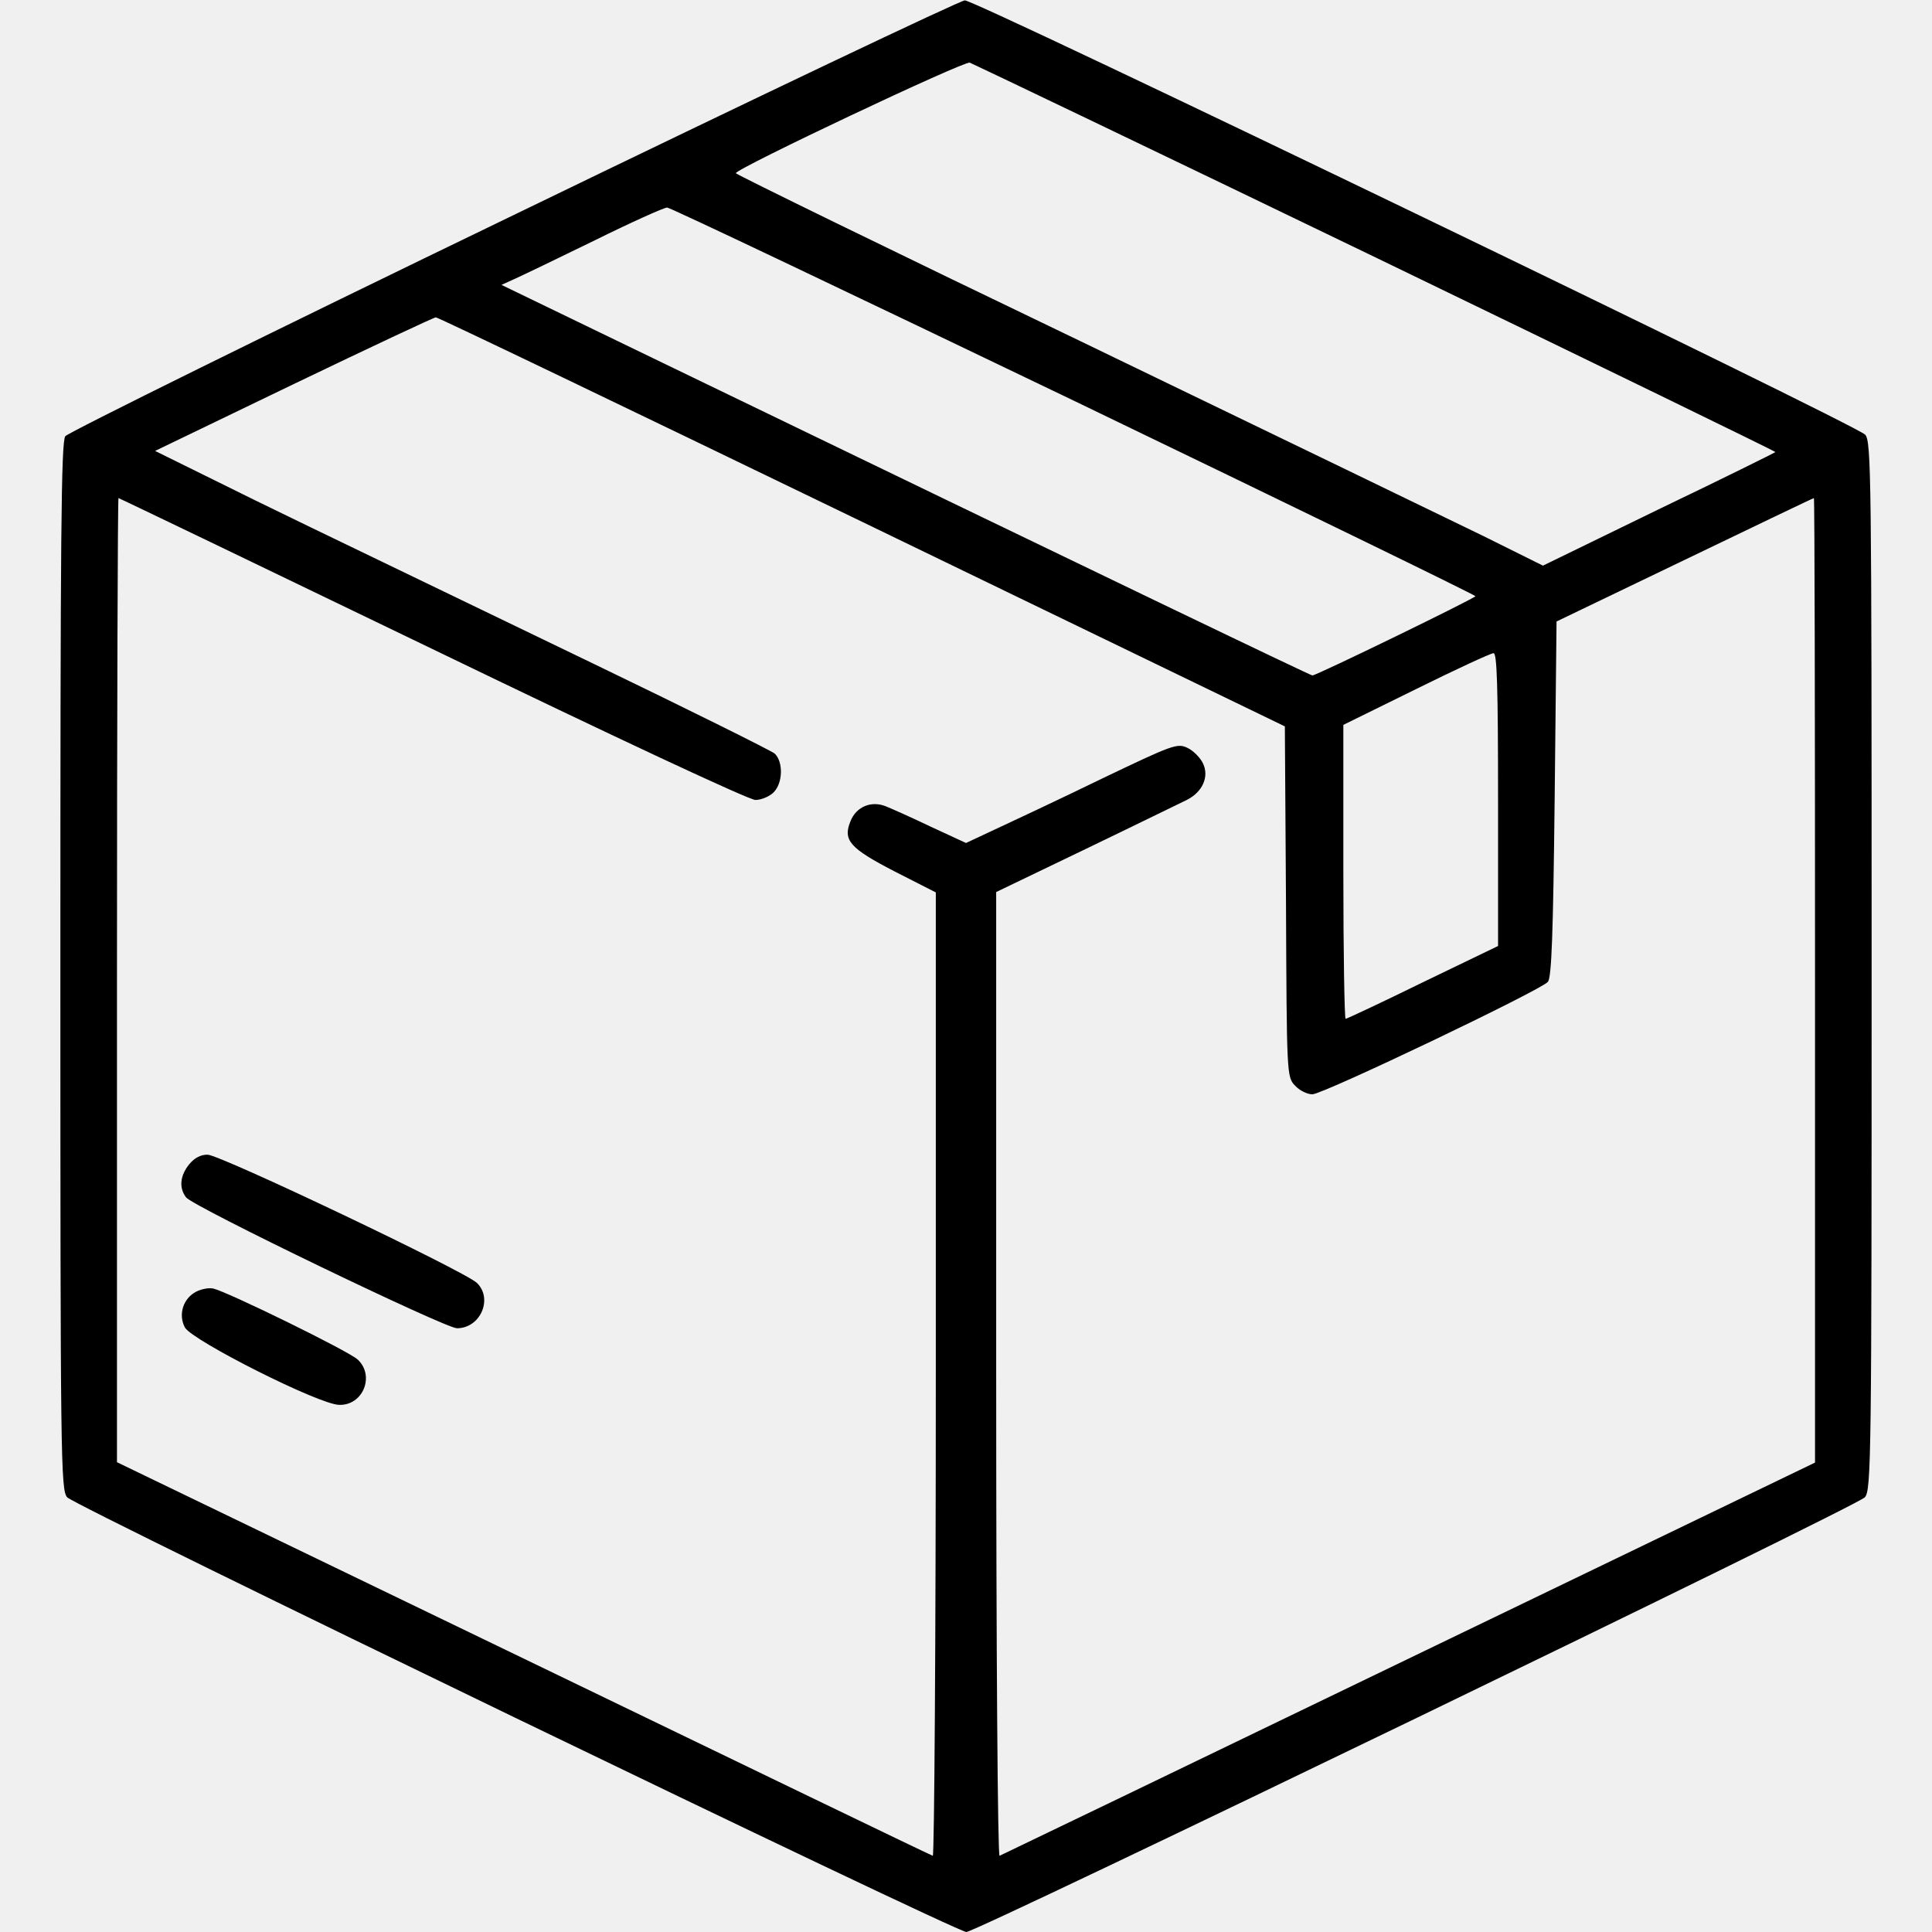
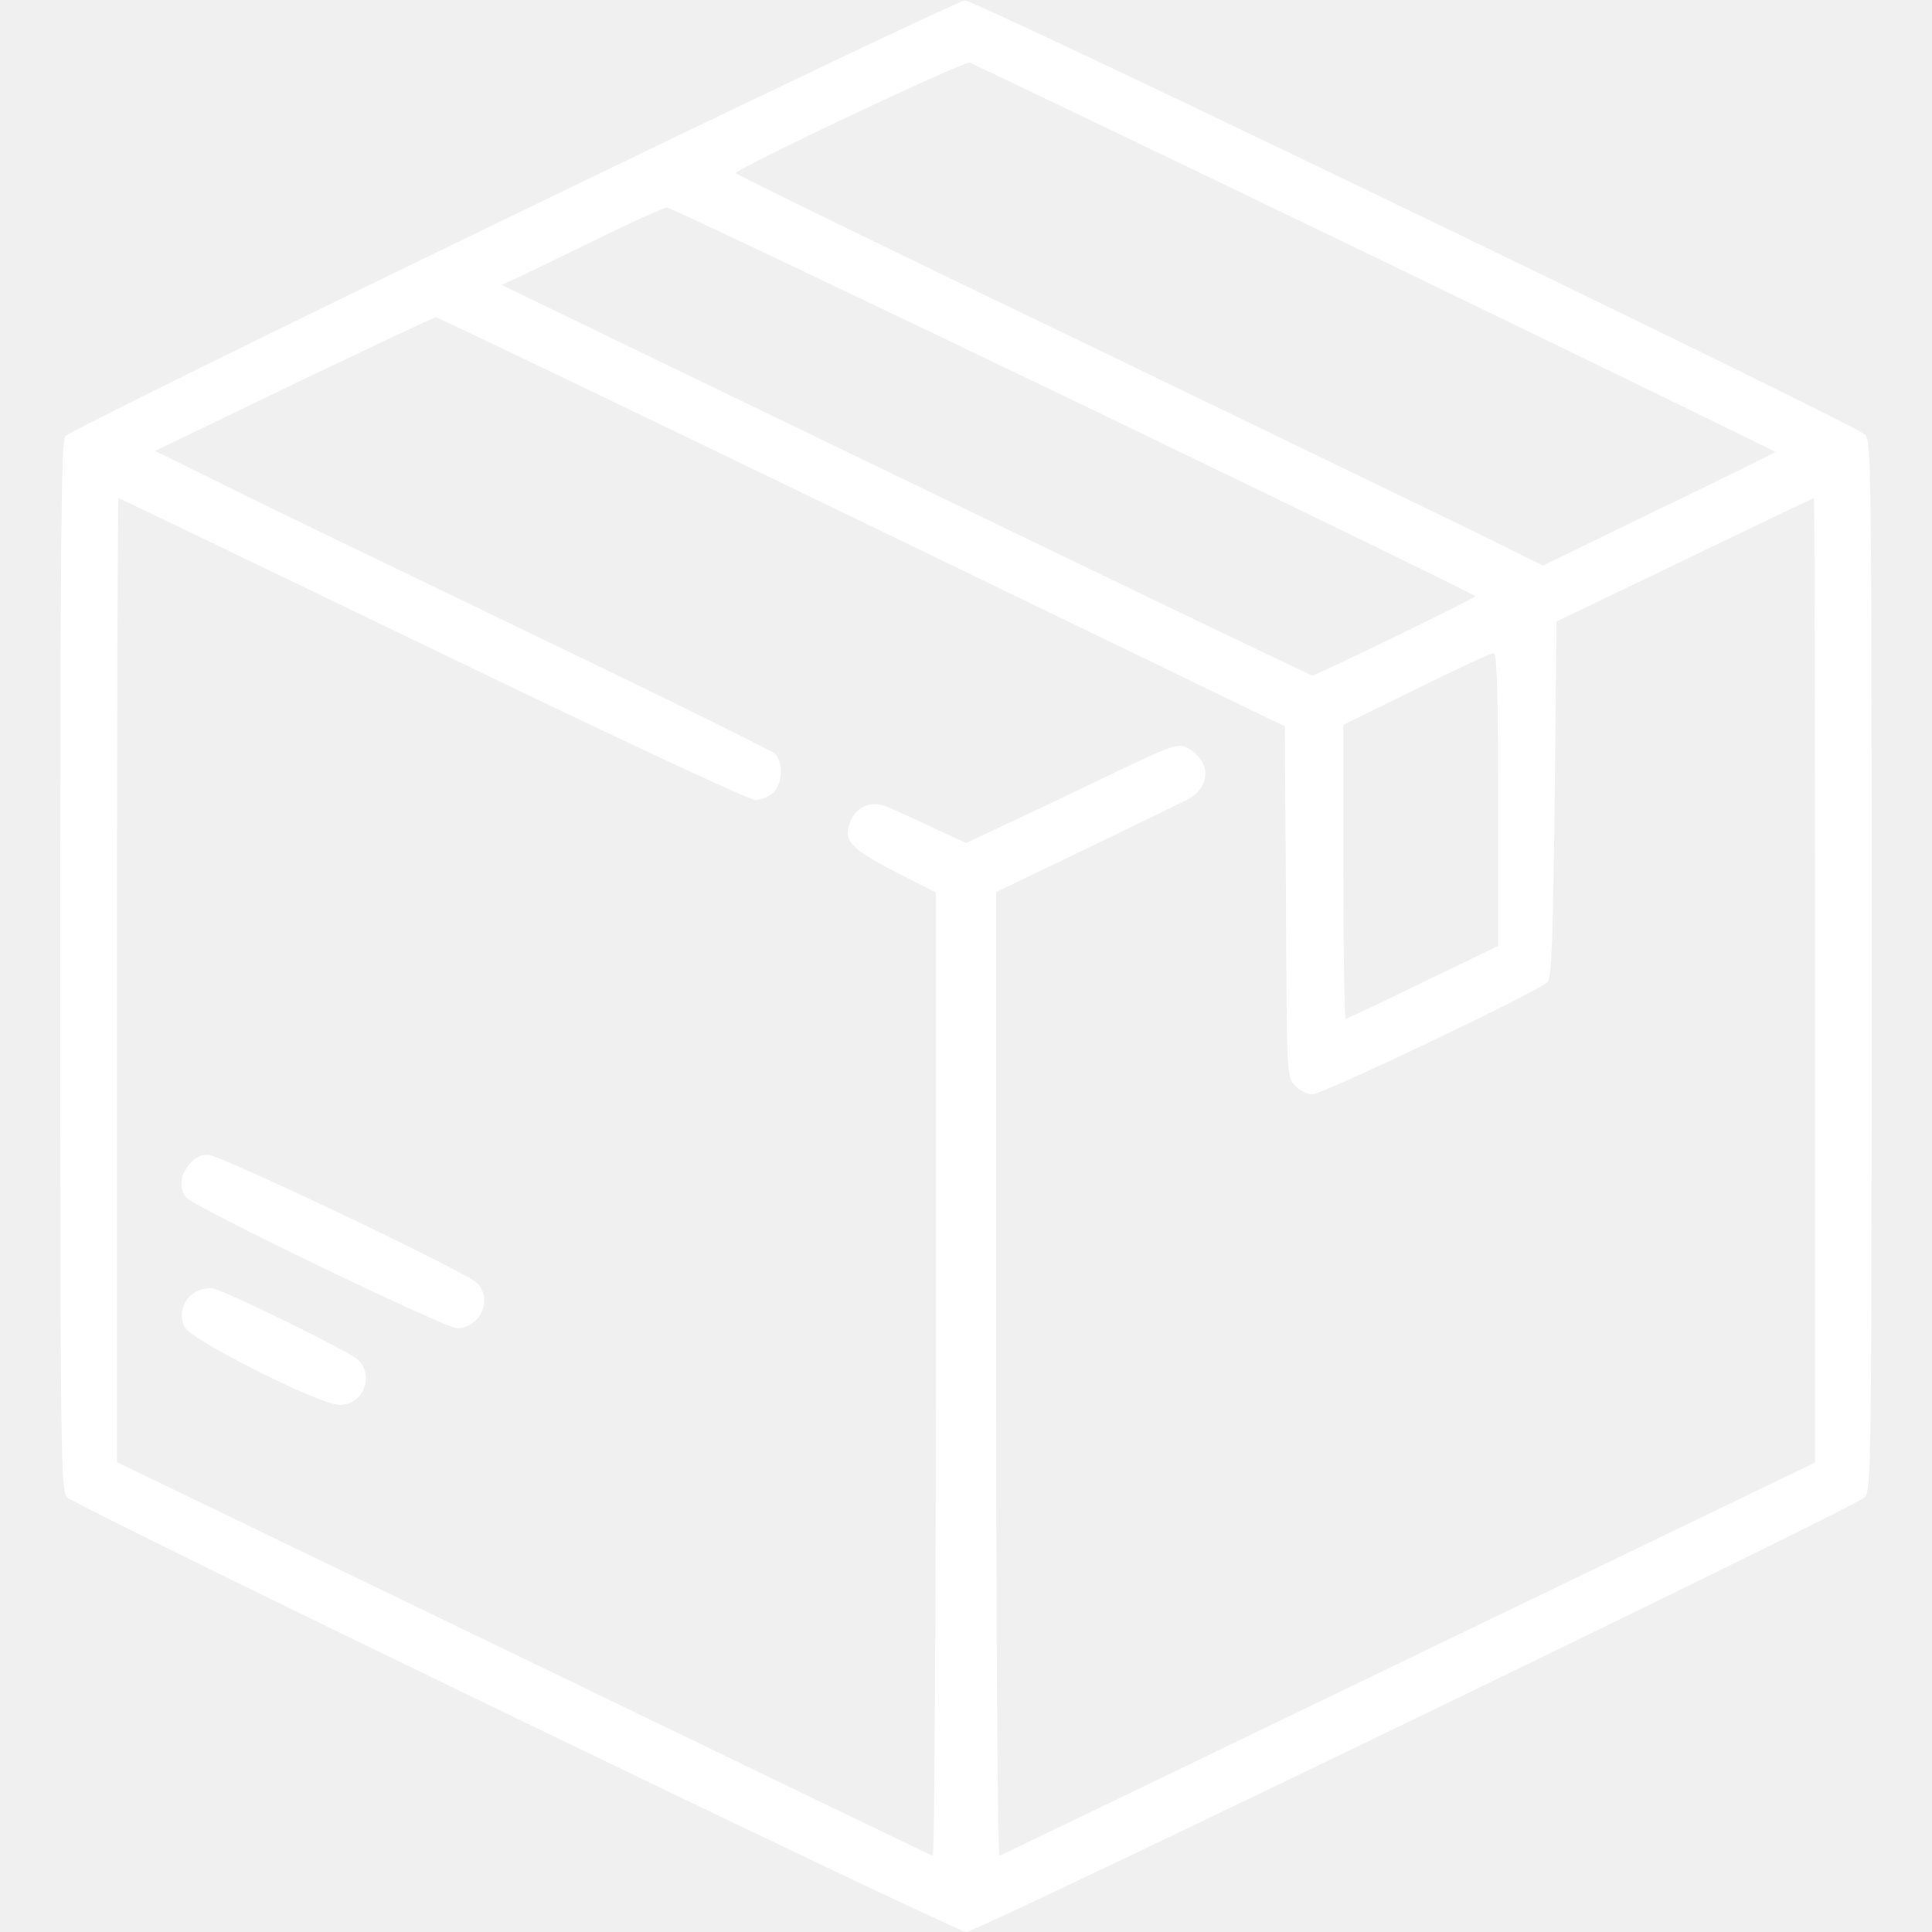
<svg xmlns="http://www.w3.org/2000/svg" version="1.0" width="512pt" height="512pt" viewBox="0 0 512 512" preserveAspectRatio="xMidYMid meet">
-   <g transform="translate(0,512) scale(0.1,-0.1)" fill="#000000" stroke="none">
+   <g transform="translate(0,512) scale(0.1,-0.1)" fill="#ffffff" stroke="none">
    <path d="M1361 4550 c-646 -312 -1180 -576 -1188 -586 -11 -15 -13 -266 -13 -1405 0 -1306 1 -1388 18 -1407 19 -23 2355 -1152 2383 -1152 27 0 2362 1129 2381 1152 17 19 18 101 18 1408 0 1307 -1 1389 -17 1408 -23 26 -2357 1152 -2386 1151 -12 0 -550 -256 -1196 -569z m2286 -113 c583 -282 1060 -514 1058 -515 -2 -2 -141 -71 -310 -152 l-306 -149 -157 78 c-86 42 -568 275 -1069 517 -502 241 -913 442 -913 445 0 12 605 298 620 293 8 -3 493 -235 1077 -517z m-801 -379 c585 -282 1064 -515 1064 -518 0 -5 -421 -210 -432 -210 -5 0 -505 240 -1721 828 l-428 207 33 15 c18 8 114 54 212 102 99 49 186 88 194 88 8 0 493 -231 1078 -512z m-561 -321 l1120 -542 3 -465 c2 -460 2 -464 24 -487 12 -13 32 -23 46 -23 28 0 606 276 624 298 10 11 14 129 18 485 l5 470 339 163 c187 90 341 164 343 164 2 0 3 -575 3 -1278 l0 -1278 -1076 -519 c-592 -286 -1080 -521 -1085 -523 -5 -2 -9 534 -9 1275 l0 1279 237 114 c131 63 251 122 268 130 42 21 60 62 43 97 -7 15 -26 34 -41 41 -27 13 -38 9 -230 -83 -111 -54 -237 -113 -280 -133 l-77 -36 -93 43 c-50 24 -104 48 -119 54 -39 16 -79 -1 -94 -39 -21 -51 -2 -72 118 -134 l108 -55 0 -1278 c0 -703 -4 -1277 -8 -1275 -5 1 -493 237 -1085 523 l-1077 520 0 1277 c0 703 2 1278 4 1278 2 0 376 -180 832 -400 486 -235 839 -400 856 -400 15 0 37 9 48 20 25 25 26 81 3 103 -10 8 -225 115 -478 237 -807 389 -857 413 -1012 490 l-152 75 367 177 c202 97 372 177 377 177 6 0 514 -244 1130 -542z m1685 -735 l0 -389 -199 -96 c-110 -54 -202 -97 -205 -97 -3 0 -6 175 -6 390 l0 389 193 95 c105 52 198 95 205 95 9 1 12 -83 12 -387z" />
    <path d="M501 2034 c-24 -30 -27 -62 -8 -87 17 -24 687 -347 718 -347 62 0 96 78 53 120 -30 30 -681 340 -714 340 -19 0 -35 -9 -49 -26z" />
    <path d="M520 1697 c-35 -18 -48 -61 -30 -95 20 -35 357 -205 409 -205 63 -2 95 77 49 120 -23 22 -344 179 -382 188 -12 3 -32 -1 -46 -8z" />
  </g>
</svg>
